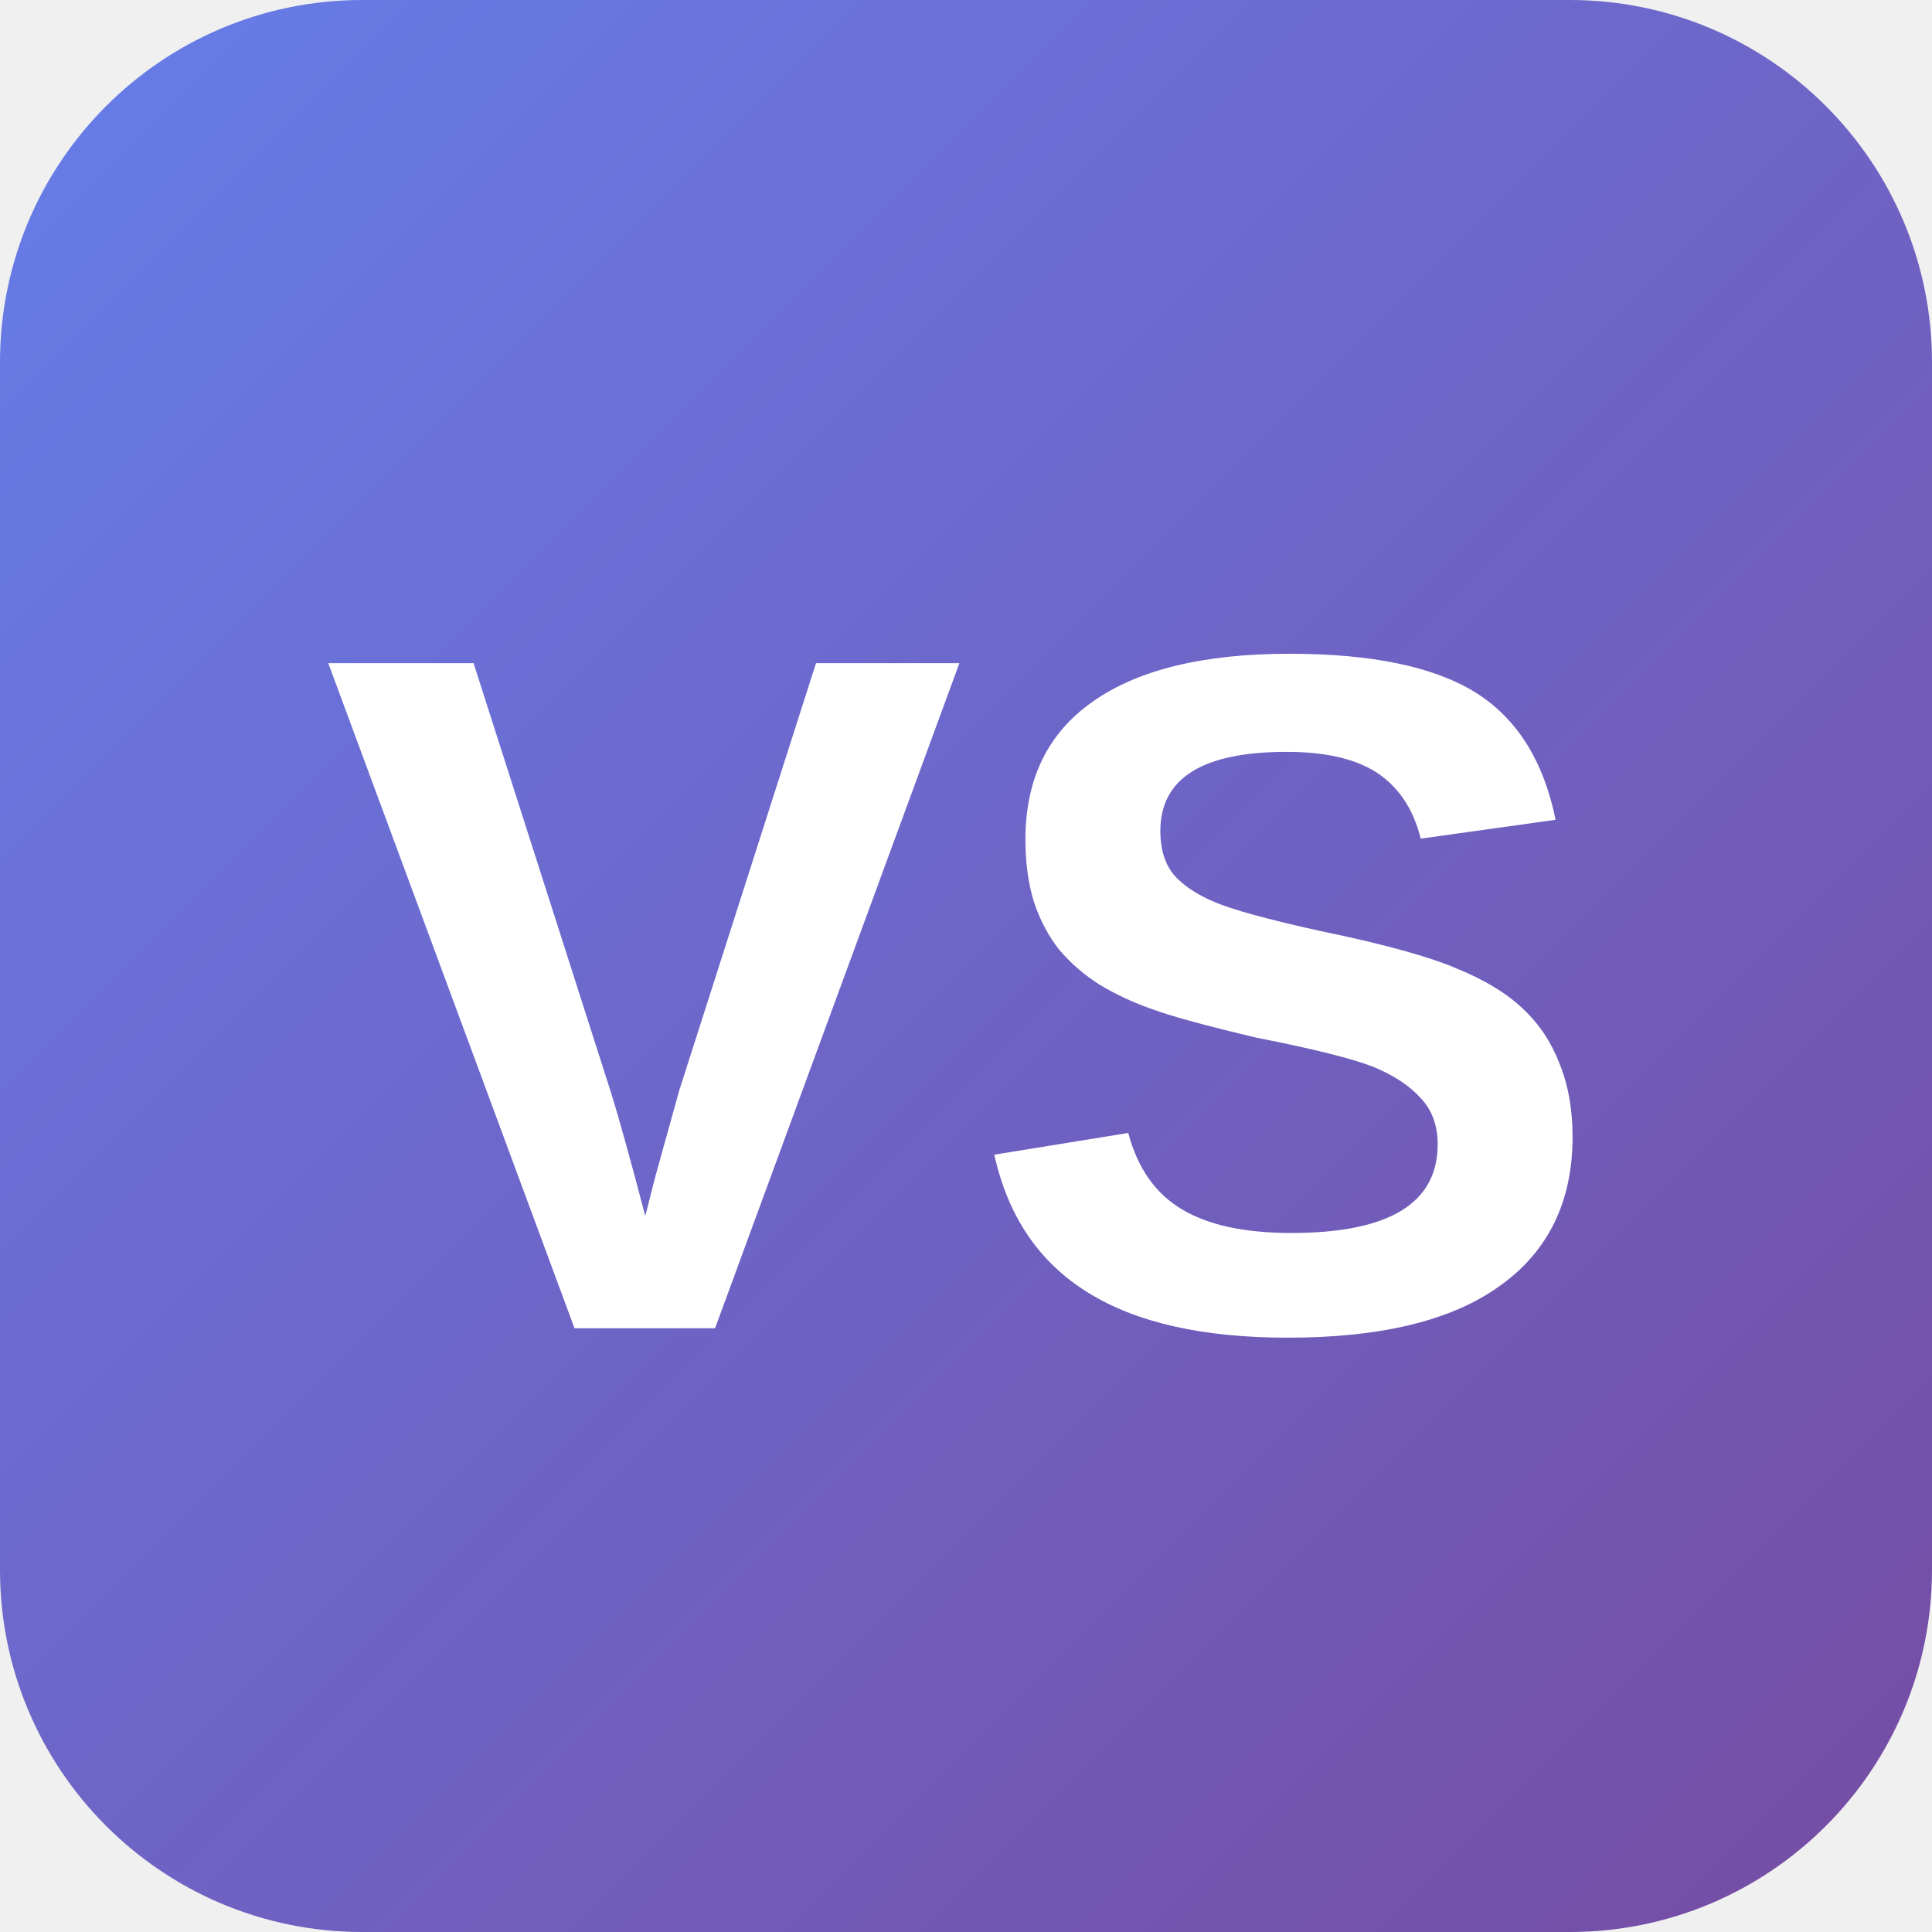
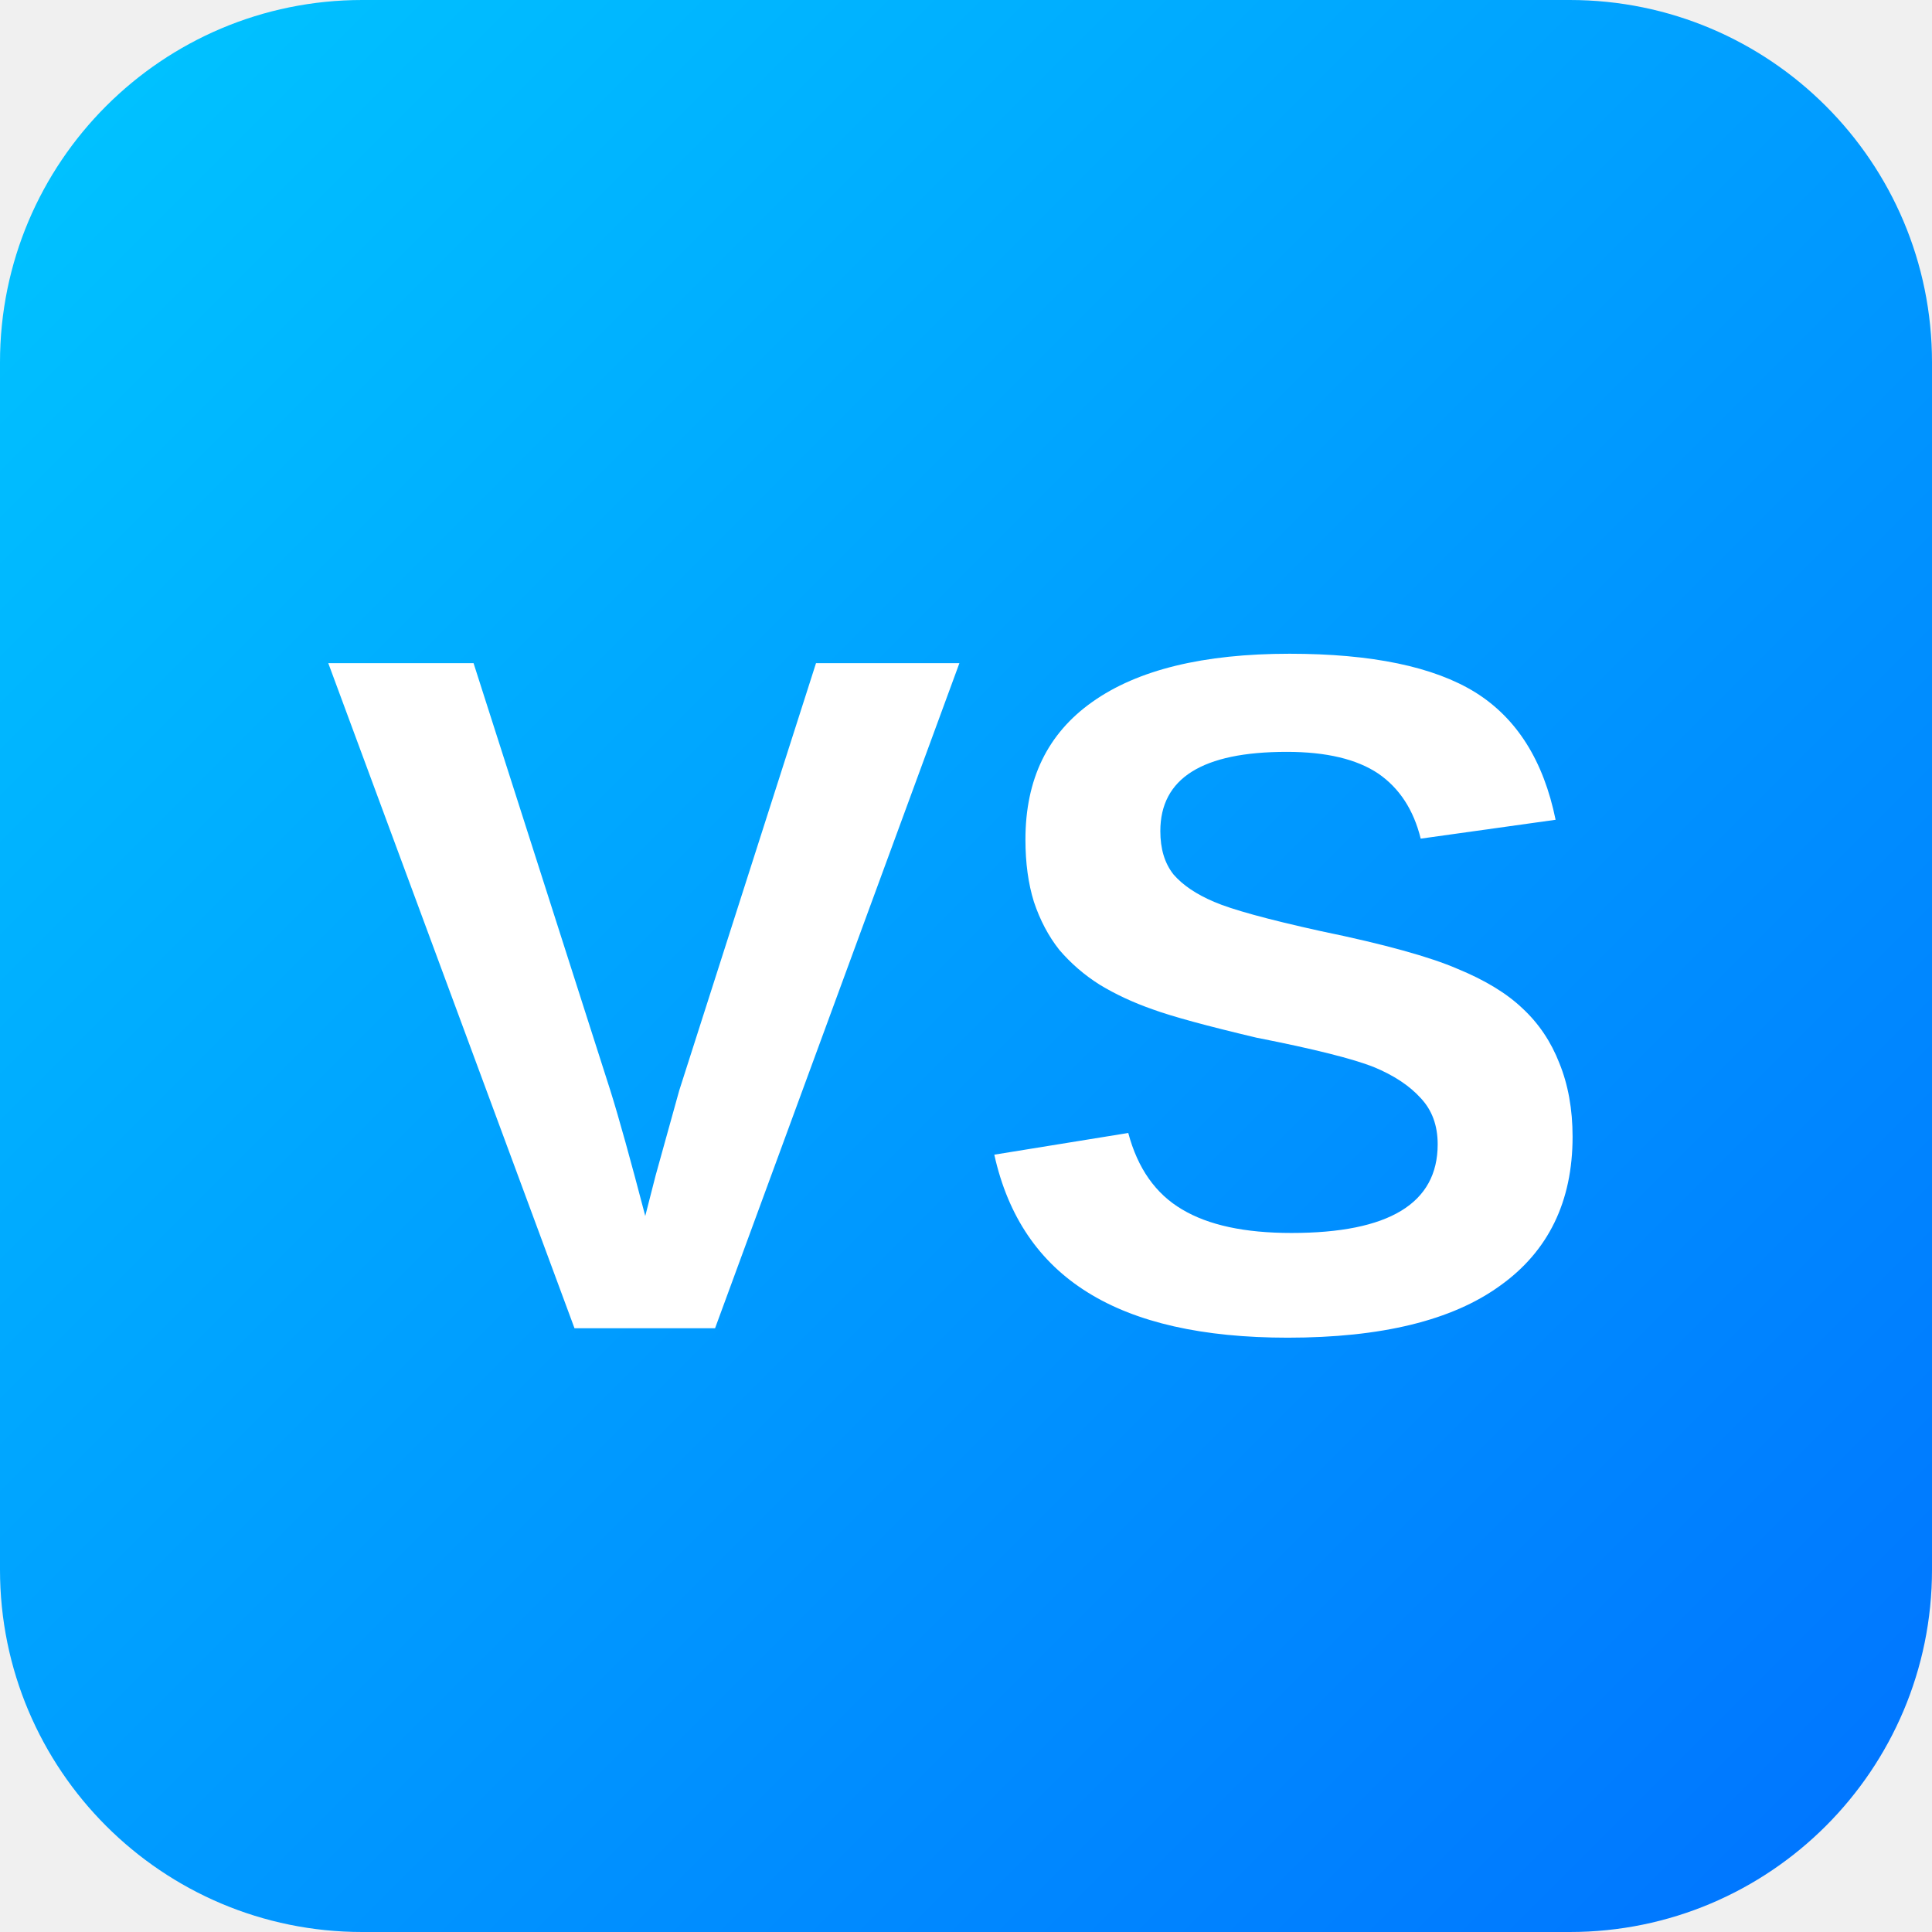
<svg xmlns="http://www.w3.org/2000/svg" width="32" height="32" viewBox="0 0 32 32" fill="none">
  <defs>
    <linearGradient id="gradient" x1="0%" y1="0%" x2="100%" y2="100%">
-       <stop offset="0%" style="stop-color:#667eea;stop-opacity:1" />
-       <stop offset="100%" style="stop-color:#764ba2;stop-opacity:1" />
+       <stop offset="0%" style="stop-color:#00c6ff;stop-opacity:1" />
+       <stop offset="100%" style="stop-color:#0072ff;stop-opacity:1" />
    </linearGradient>
  </defs>
  <path fill="url(#gradient)" d="M6 0H26C29.314 0 32 2.686 32 6V26C32 29.314 29.314 32 26 32H6C2.686 32 0 29.314 0 26V6C0 2.686 2.686 0 6 0Z" />
  <text x="16" y="22" font-family="Arial, sans-serif" font-size="16" font-weight="bold" text-anchor="middle" fill="white">VS</text>
</svg>
